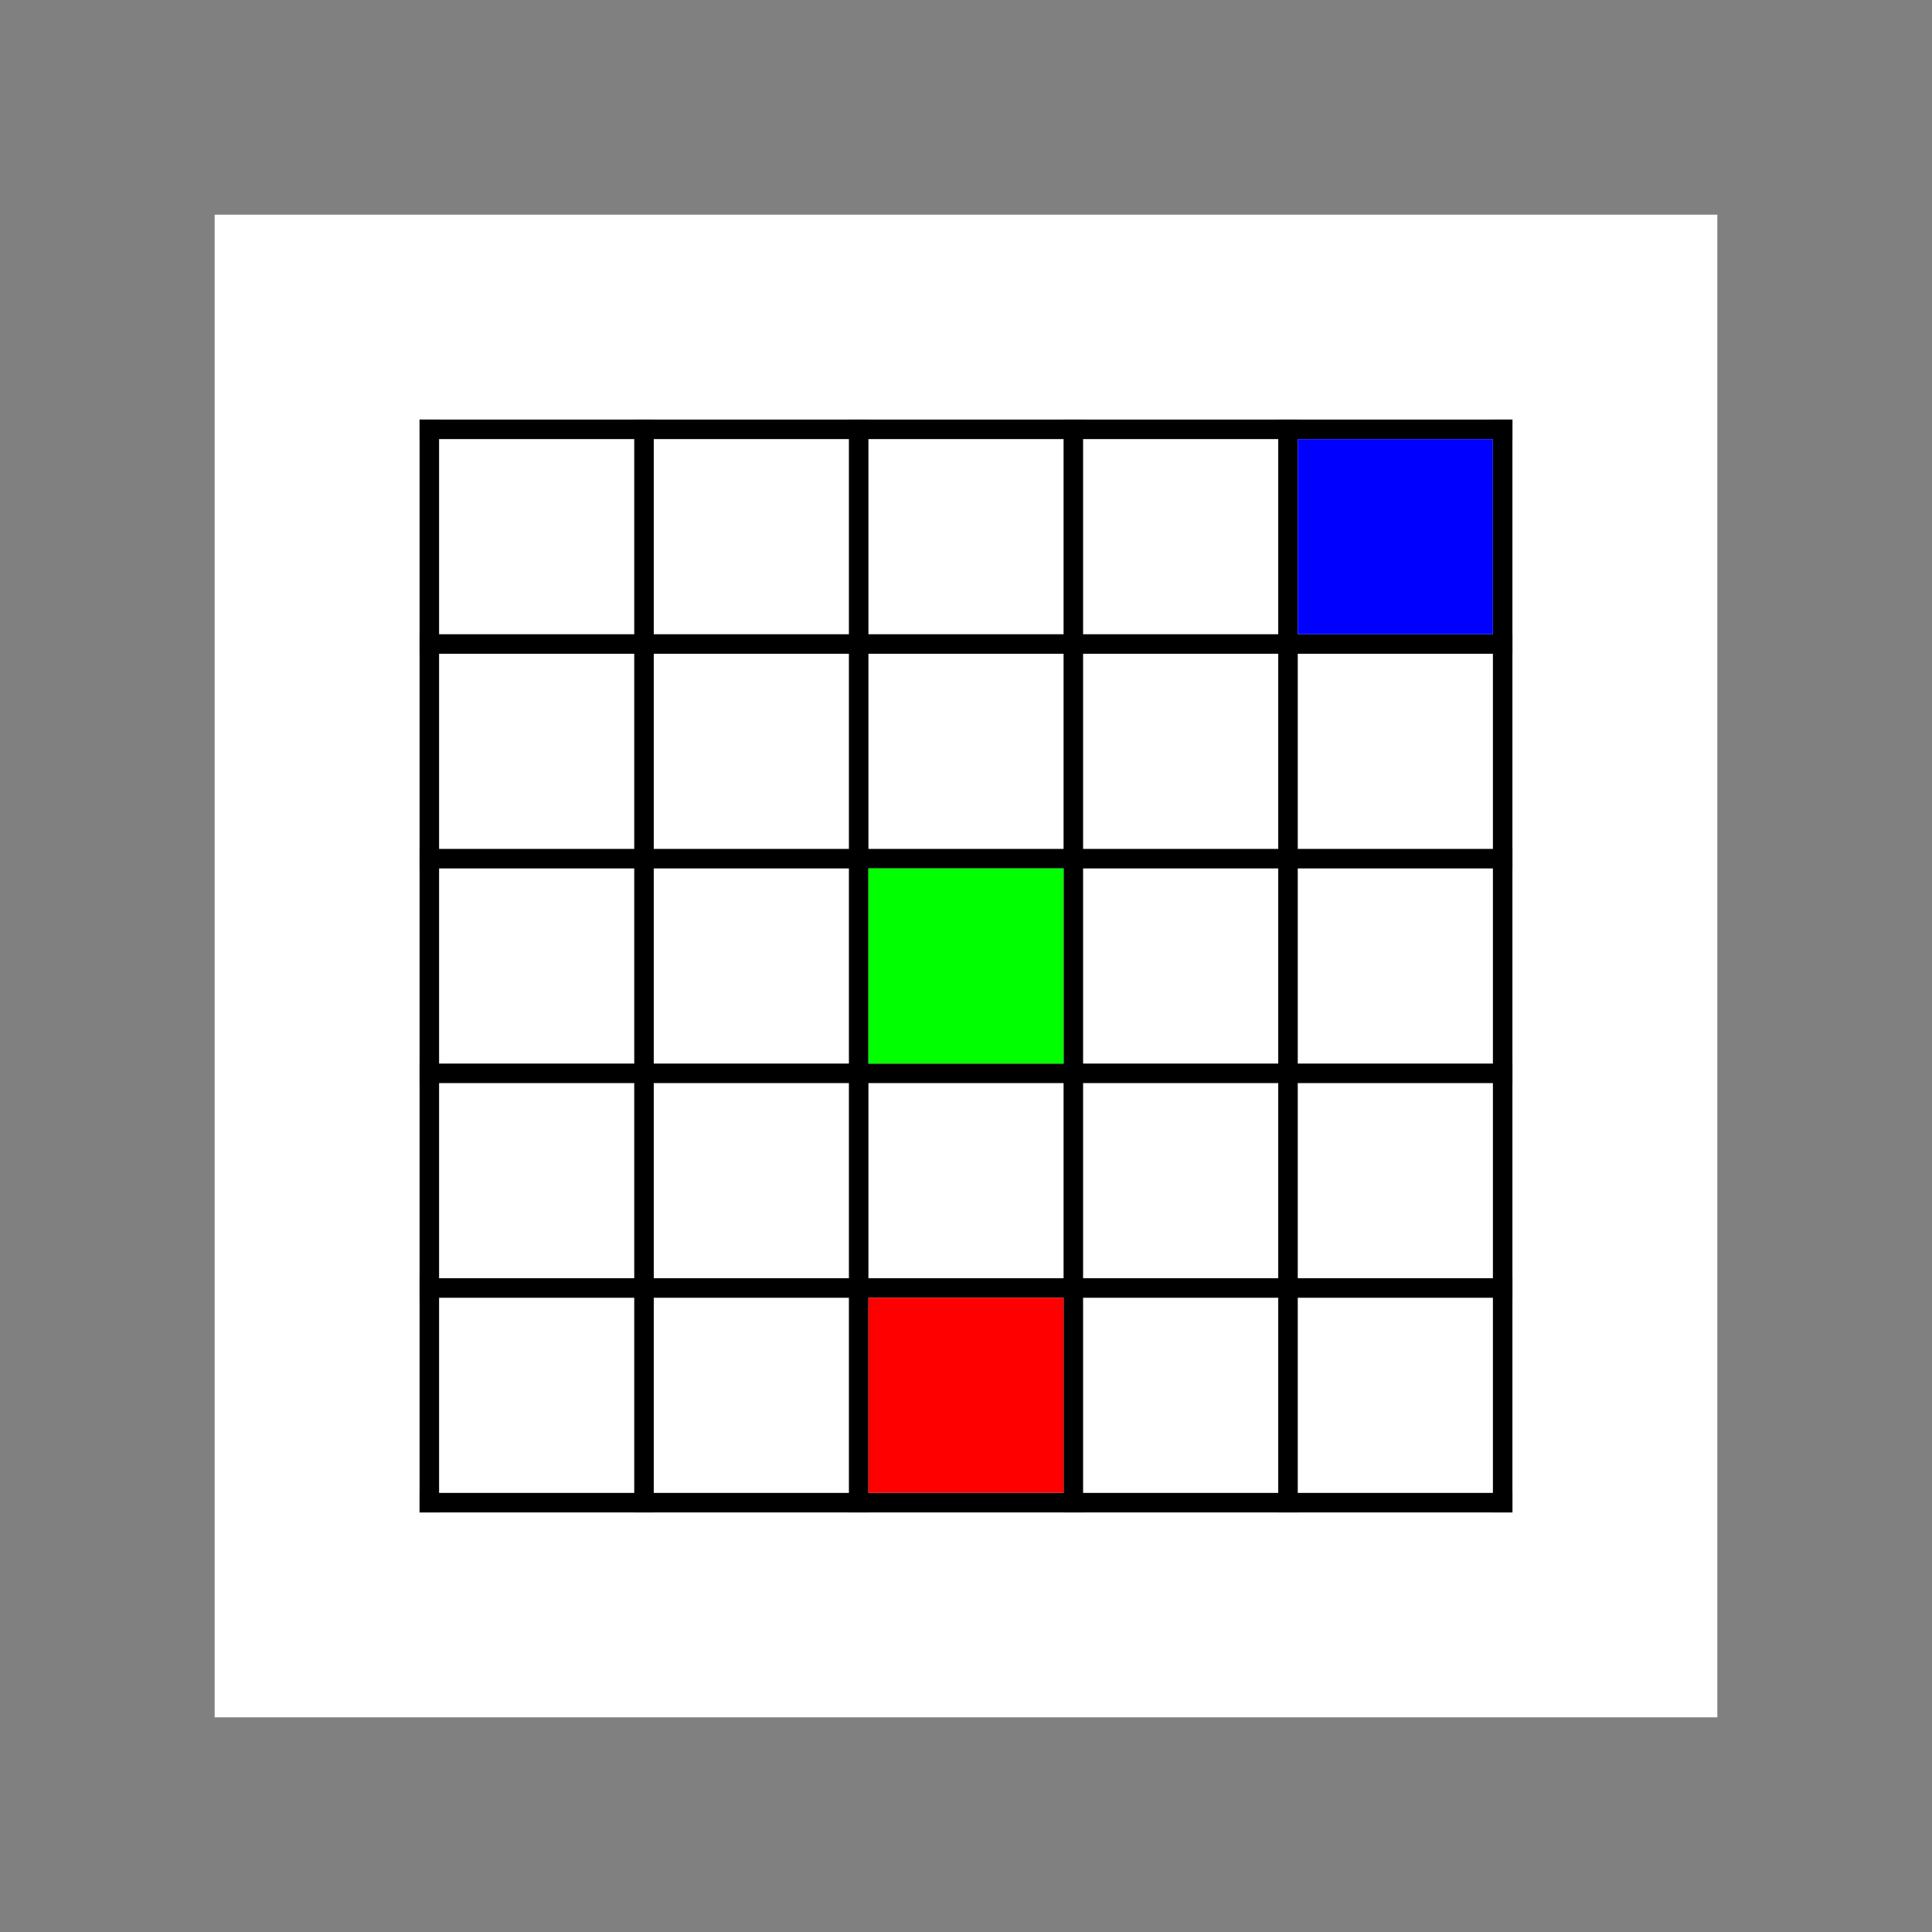
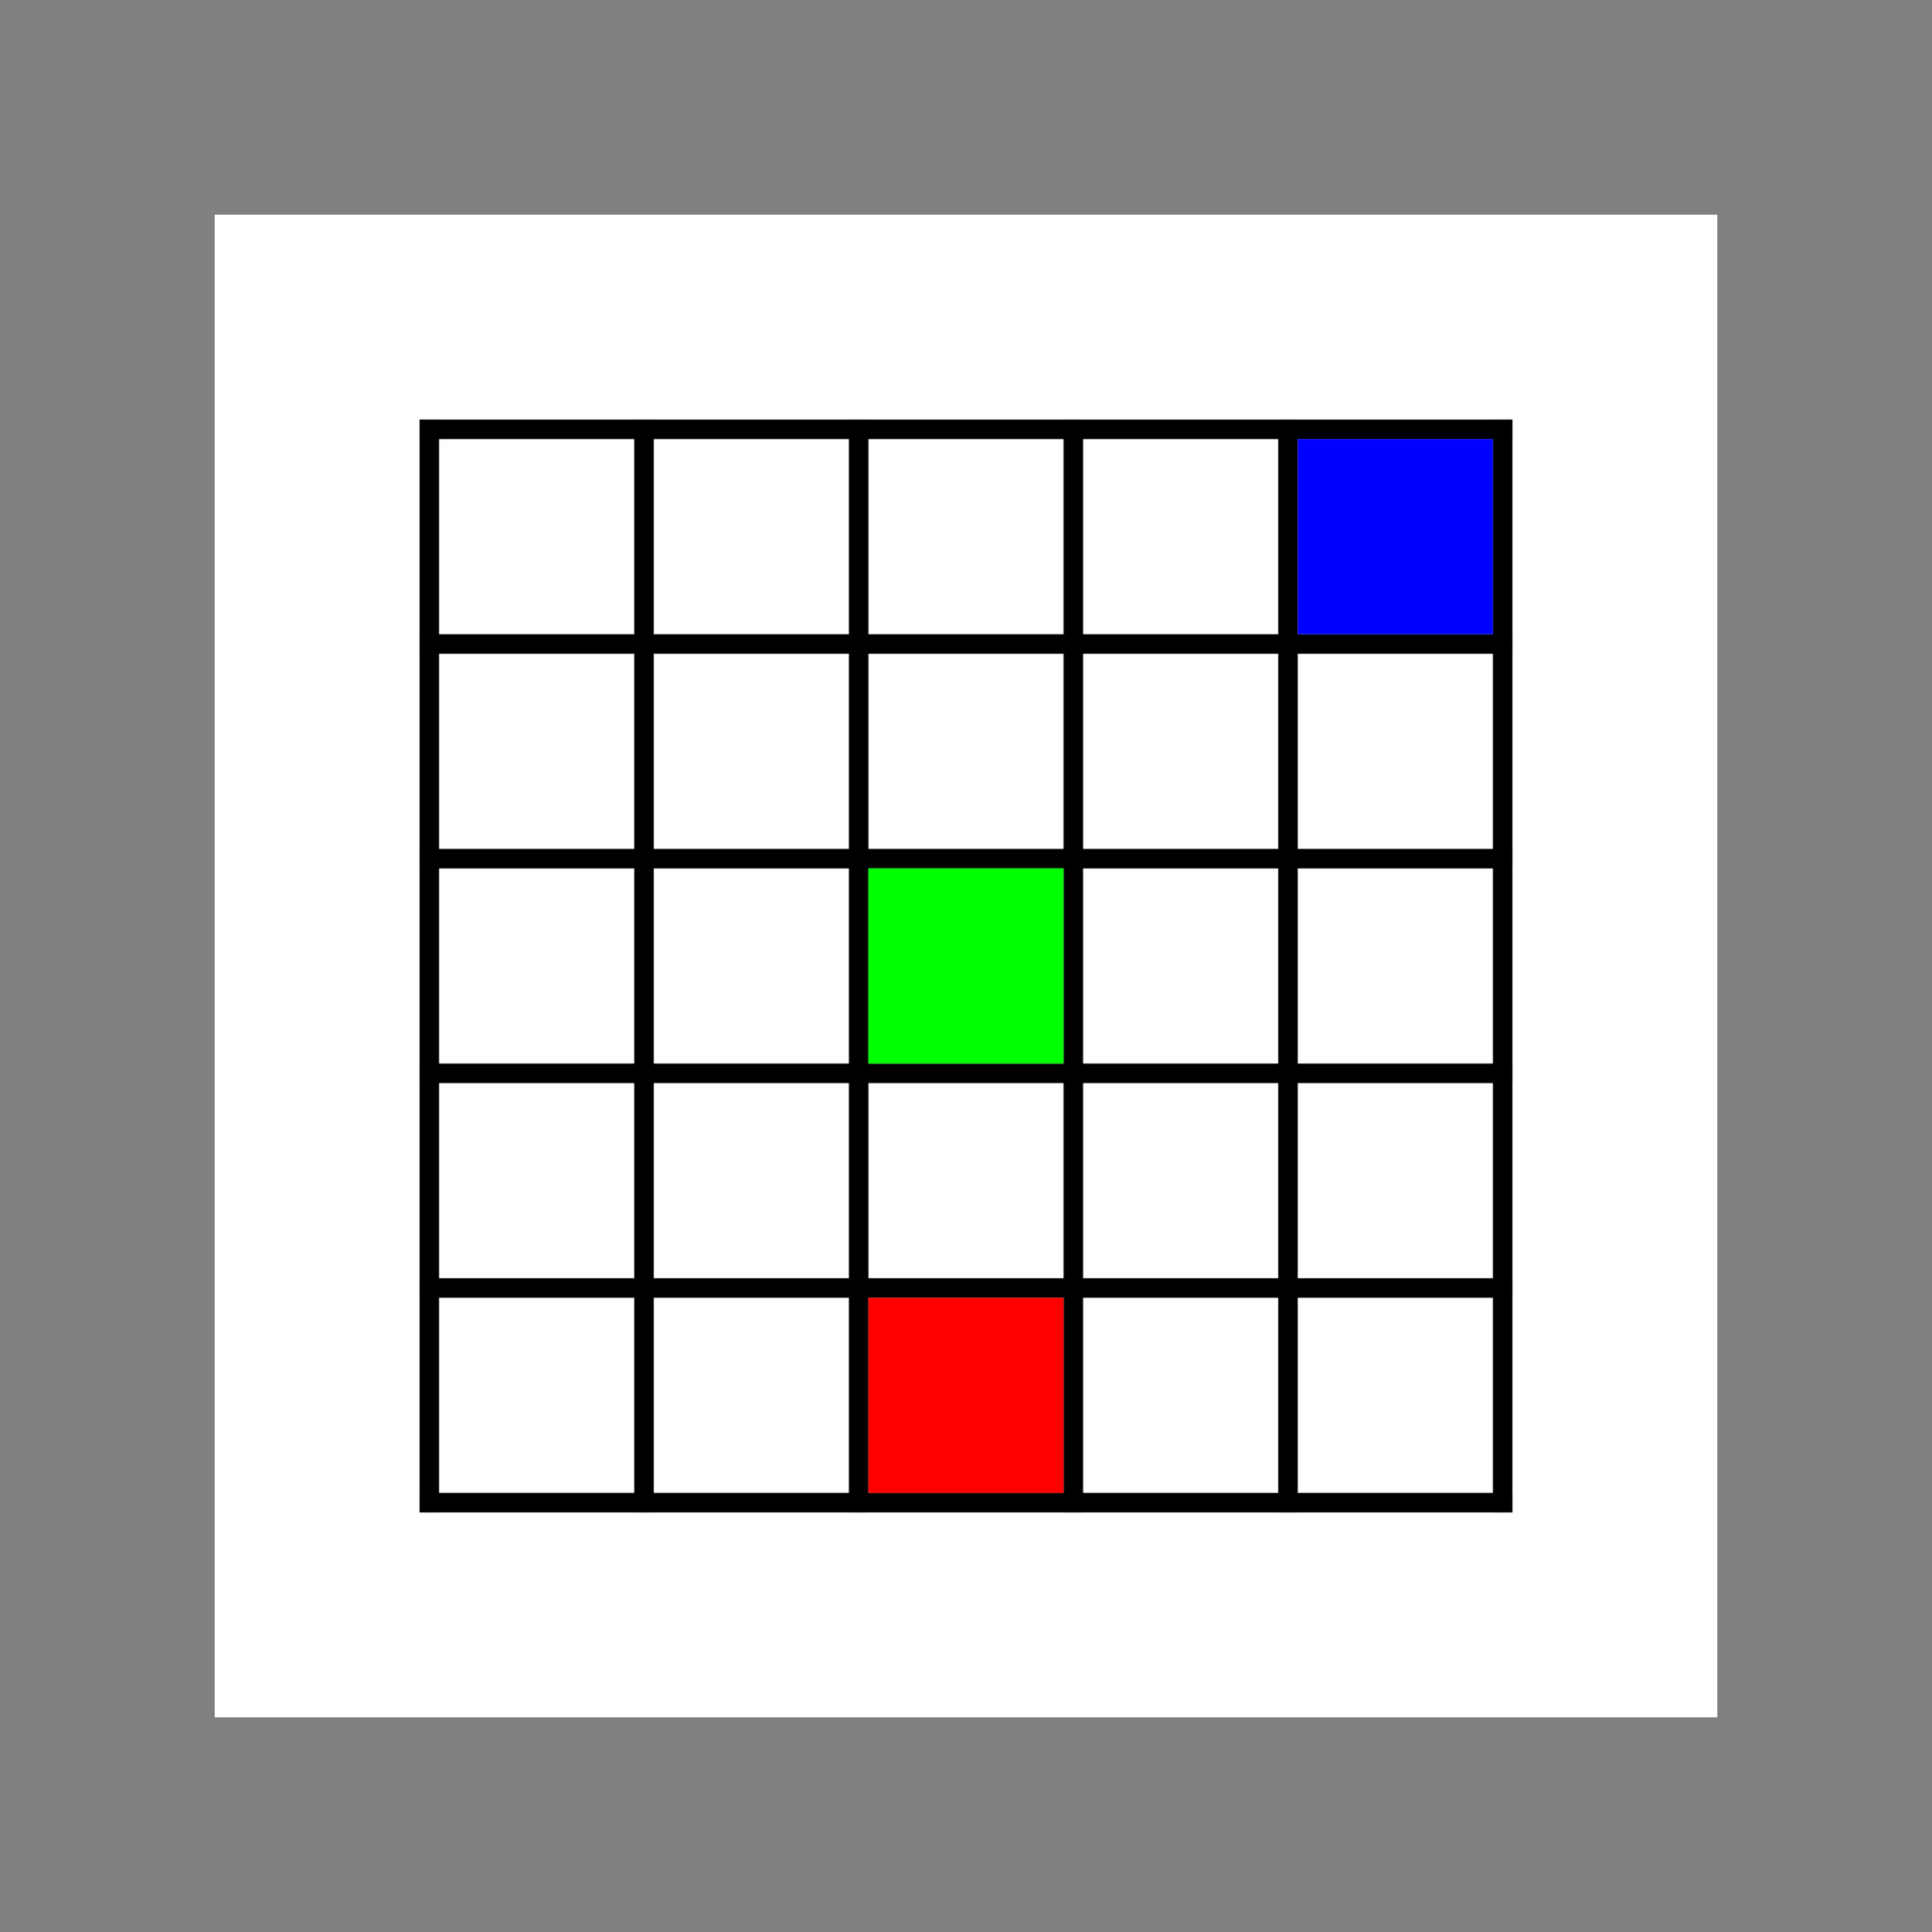
<svg xmlns="http://www.w3.org/2000/svg" version="1.1" id="svg3357" viewBox="0 0 7015.748 7015.748" height="1980mm" width="1980mm">
-   <defs id="defs3359" />
+   <defs id="defs3359">
+     <filter id="filter4303" style="color-interpolation-filters:sRGB;">
+       <feGaussianBlur id="feGaussianBlur4305" result="blur" stdDeviation="3 3" />
+     </filter>
+   </defs>
  <g style="opacity:1" transform="translate(177.1653,5786.221)" id="layer2">
-     <rect y="-5786.221" x="-177.165" height="7015.748" width="7015.748" id="rect3365-9" style="color:#000000;display:inline;overflow:visible;visibility:visible;opacity:1;fill:#808080;fill-opacity:1;fill-rule:nonzero;stroke:none;stroke-width:2;stroke-linecap:round;stroke-linejoin:miter;stroke-miterlimit:4;stroke-dasharray:none;stroke-dashoffset:0;stroke-opacity:1;marker:none;enable-background:accumulate" />
-     <rect y="-5006.693" x="602.362" height="5456.693" width="5456.693" id="rect3365" style="color:#000000;display:inline;overflow:visible;visibility:visible;opacity:1;fill:#ffffff;fill-opacity:1;fill-rule:nonzero;stroke:none;stroke-width:2;stroke-linecap:round;stroke-linejoin:miter;stroke-miterlimit:4;stroke-dasharray:none;stroke-dashoffset:0;stroke-opacity:1;marker:none;enable-background:accumulate" />
+     <rect y="-5786.221" x="-177.165" height="7015.748" width="7015.748" id="rect3365-9" style="color:#000000;display:inline;overflow:visible;visibility:visible;opacity:1;fill:#808080;fill-opacity:1;fill-rule:nonzero;stroke:none;stroke-width:2;stroke-linecap:round;stroke-linejoin:miter;stroke-miterlimit:4;stroke-dasharray:none;stroke-dashoffset:0;stroke-opacity:1;marker:none;enable-background:accumulate;" />
+     <rect y="-5006.693" x="602.362" height="5456.693" width="5456.693" id="rect3365" style="color:#000000;display:inline;overflow:visible;visibility:visible;opacity:1;fill:#ffffff;fill-opacity:1;fill-rule:nonzero;stroke:none;stroke-width:2;stroke-linecap:round;stroke-linejoin:miter;stroke-miterlimit:4;stroke-dasharray:none;stroke-dashoffset:0;stroke-opacity:1;marker:none;enable-background:accumulate;" />
  </g>
  <g transform="translate(177.1653,5786.221)" id="layer1">
-     <rect y="-4262.599" x="3685.039" height="3968.504" width="70.866" id="rect3398" style="color:#000000;display:inline;overflow:visible;visibility:visible;opacity:1;fill:#000000;fill-opacity:1;fill-rule:nonzero;stroke:none;stroke-width:2;stroke-linecap:round;stroke-linejoin:miter;stroke-miterlimit:4;stroke-dasharray:none;stroke-dashoffset:0;stroke-opacity:1;marker:none;enable-background:accumulate" />
-     <rect y="-4262.599" x="1346.457" height="3968.504" width="70.866" id="rect3398-4" style="color:#000000;display:inline;overflow:visible;visibility:visible;opacity:1;fill:#000000;fill-opacity:1;fill-rule:nonzero;stroke:none;stroke-width:2;stroke-linecap:round;stroke-linejoin:miter;stroke-miterlimit:4;stroke-dasharray:none;stroke-dashoffset:0;stroke-opacity:1;marker:none;enable-background:accumulate" />
-     <rect y="-4262.599" x="2125.984" height="3968.504" width="70.866" id="rect3398-8" style="color:#000000;display:inline;overflow:visible;visibility:visible;opacity:1;fill:#000000;fill-opacity:1;fill-rule:nonzero;stroke:none;stroke-width:2;stroke-linecap:round;stroke-linejoin:miter;stroke-miterlimit:4;stroke-dasharray:none;stroke-dashoffset:0;stroke-opacity:1;marker:none;enable-background:accumulate" />
-     <rect y="-4262.599" x="2905.512" height="3968.504" width="70.866" id="rect3398-9" style="color:#000000;display:inline;overflow:visible;visibility:visible;opacity:1;fill:#000000;fill-opacity:1;fill-rule:nonzero;stroke:none;stroke-width:2;stroke-linecap:round;stroke-linejoin:miter;stroke-miterlimit:4;stroke-dasharray:none;stroke-dashoffset:0;stroke-opacity:1;marker:none;enable-background:accumulate" />
-     <rect y="-4262.599" x="4464.567" height="3968.504" width="70.866" id="rect3398-0" style="color:#000000;display:inline;overflow:visible;visibility:visible;opacity:1;fill:#000000;fill-opacity:1;fill-rule:nonzero;stroke:none;stroke-width:2;stroke-linecap:round;stroke-linejoin:miter;stroke-miterlimit:4;stroke-dasharray:none;stroke-dashoffset:0;stroke-opacity:1;marker:none;enable-background:accumulate" />
-     <rect y="-4262.599" x="5244.094" height="3968.504" width="70.866" id="rect3398-2" style="color:#000000;display:inline;overflow:visible;visibility:visible;opacity:1;fill:#000000;fill-opacity:1;fill-rule:nonzero;stroke:none;stroke-width:2;stroke-linecap:round;stroke-linejoin:miter;stroke-miterlimit:4;stroke-dasharray:none;stroke-dashoffset:0;stroke-opacity:1;marker:none;enable-background:accumulate" />
-     <rect transform="matrix(0,1,-1,0,0,0)" y="-5314.961" x="-1924.016" height="3968.504" width="70.866" id="rect3398-93" style="color:#000000;display:inline;overflow:visible;visibility:visible;opacity:1;fill:#000000;fill-opacity:1;fill-rule:nonzero;stroke:none;stroke-width:2;stroke-linecap:round;stroke-linejoin:miter;stroke-miterlimit:4;stroke-dasharray:none;stroke-dashoffset:0;stroke-opacity:1;marker:none;enable-background:accumulate" />
-     <rect transform="matrix(0,1,-1,0,0,0)" y="-5314.961" x="-4262.598" height="3968.504" width="70.866" id="rect3398-4-9" style="color:#000000;display:inline;overflow:visible;visibility:visible;opacity:1;fill:#000000;fill-opacity:1;fill-rule:nonzero;stroke:none;stroke-width:2;stroke-linecap:round;stroke-linejoin:miter;stroke-miterlimit:4;stroke-dasharray:none;stroke-dashoffset:0;stroke-opacity:1;marker:none;enable-background:accumulate" />
-     <rect transform="matrix(0,1,-1,0,0,0)" y="-5314.961" x="-3483.071" height="3968.504" width="70.866" id="rect3398-8-3" style="color:#000000;display:inline;overflow:visible;visibility:visible;opacity:1;fill:#000000;fill-opacity:1;fill-rule:nonzero;stroke:none;stroke-width:2;stroke-linecap:round;stroke-linejoin:miter;stroke-miterlimit:4;stroke-dasharray:none;stroke-dashoffset:0;stroke-opacity:1;marker:none;enable-background:accumulate" />
-     <rect transform="matrix(0,1,-1,0,0,0)" y="-5314.961" x="-2703.543" height="3968.504" width="70.866" id="rect3398-9-0" style="color:#000000;display:inline;overflow:visible;visibility:visible;opacity:1;fill:#000000;fill-opacity:1;fill-rule:nonzero;stroke:none;stroke-width:2;stroke-linecap:round;stroke-linejoin:miter;stroke-miterlimit:4;stroke-dasharray:none;stroke-dashoffset:0;stroke-opacity:1;marker:none;enable-background:accumulate" />
-     <rect transform="matrix(0,1,-1,0,0,0)" y="-5314.961" x="-1144.488" height="3968.504" width="70.866" id="rect3398-0-2" style="color:#000000;display:inline;overflow:visible;visibility:visible;opacity:1;fill:#000000;fill-opacity:1;fill-rule:nonzero;stroke:none;stroke-width:2;stroke-linecap:round;stroke-linejoin:miter;stroke-miterlimit:4;stroke-dasharray:none;stroke-dashoffset:0;stroke-opacity:1;marker:none;enable-background:accumulate" />
-     <rect transform="matrix(0,1,-1,0,0,0)" y="-5314.961" x="-364.961" height="3968.504" width="70.866" id="rect3398-2-7" style="color:#000000;display:inline;overflow:visible;visibility:visible;opacity:1;fill:#000000;fill-opacity:1;fill-rule:nonzero;stroke:none;stroke-width:2;stroke-linecap:round;stroke-linejoin:miter;stroke-miterlimit:4;stroke-dasharray:none;stroke-dashoffset:0;stroke-opacity:1;marker:none;enable-background:accumulate" />
-     <rect y="-2632.677" x="2976.378" height="708.661" width="708.661" id="rect3555" style="color:#000000;display:inline;overflow:visible;visibility:visible;opacity:1;fill:#00ff00;fill-opacity:1;fill-rule:nonzero;stroke:none;stroke-width:2;stroke-linecap:round;stroke-linejoin:miter;stroke-miterlimit:4;stroke-dasharray:none;stroke-dashoffset:0;stroke-opacity:1;marker:none;enable-background:accumulate" />
-     <rect y="-1073.622" x="2976.378" height="708.661" width="708.661" id="rect3555-2" style="color:#000000;display:inline;overflow:visible;visibility:visible;opacity:1;fill:#ff0000;fill-opacity:1;fill-rule:nonzero;stroke:none;stroke-width:2;stroke-linecap:round;stroke-linejoin:miter;stroke-miterlimit:4;stroke-dasharray:none;stroke-dashoffset:0;stroke-opacity:1;marker:none;enable-background:accumulate" />
-     <rect y="-4191.732" x="4535.433" height="708.661" width="708.661" id="rect3555-3" style="color:#000000;display:inline;overflow:visible;visibility:visible;opacity:1;fill:#0000ff;fill-opacity:1;fill-rule:nonzero;stroke:none;stroke-width:2;stroke-linecap:round;stroke-linejoin:miter;stroke-miterlimit:4;stroke-dasharray:none;stroke-dashoffset:0;stroke-opacity:1;marker:none;enable-background:accumulate" />
+     <g style="filter:url(#filter4303)" id="g4286">
+       <rect style="color:#000000;display:inline;overflow:visible;visibility:visible;opacity:1;fill:#000000;fill-opacity:1;fill-rule:nonzero;stroke:none;stroke-width:2;stroke-linecap:round;stroke-linejoin:miter;stroke-miterlimit:4;stroke-dasharray:none;stroke-dashoffset:0;stroke-opacity:1;marker:none;enable-background:accumulate;" id="rect3398" width="70.866" height="3968.504" x="3685.039" y="-4262.599" />
+       <rect style="color:#000000;display:inline;overflow:visible;visibility:visible;opacity:1;fill:#000000;fill-opacity:1;fill-rule:nonzero;stroke:none;stroke-width:2;stroke-linecap:round;stroke-linejoin:miter;stroke-miterlimit:4;stroke-dasharray:none;stroke-dashoffset:0;stroke-opacity:1;marker:none;enable-background:accumulate;" id="rect3398-4" width="70.866" height="3968.504" x="1346.457" y="-4262.599" />
+       <rect style="color:#000000;display:inline;overflow:visible;visibility:visible;opacity:1;fill:#000000;fill-opacity:1;fill-rule:nonzero;stroke:none;stroke-width:2;stroke-linecap:round;stroke-linejoin:miter;stroke-miterlimit:4;stroke-dasharray:none;stroke-dashoffset:0;stroke-opacity:1;marker:none;enable-background:accumulate;" id="rect3398-8" width="70.866" height="3968.504" x="2125.984" y="-4262.599" />
+       <rect style="color:#000000;display:inline;overflow:visible;visibility:visible;opacity:1;fill:#000000;fill-opacity:1;fill-rule:nonzero;stroke:none;stroke-width:2;stroke-linecap:round;stroke-linejoin:miter;stroke-miterlimit:4;stroke-dasharray:none;stroke-dashoffset:0;stroke-opacity:1;marker:none;enable-background:accumulate;" id="rect3398-9" width="70.866" height="3968.504" x="2905.512" y="-4262.599" />
+       <rect style="color:#000000;display:inline;overflow:visible;visibility:visible;opacity:1;fill:#000000;fill-opacity:1;fill-rule:nonzero;stroke:none;stroke-width:2;stroke-linecap:round;stroke-linejoin:miter;stroke-miterlimit:4;stroke-dasharray:none;stroke-dashoffset:0;stroke-opacity:1;marker:none;enable-background:accumulate;" id="rect3398-0" width="70.866" height="3968.504" x="4464.567" y="-4262.599" />
+       <rect style="color:#000000;display:inline;overflow:visible;visibility:visible;opacity:1;fill:#000000;fill-opacity:1;fill-rule:nonzero;stroke:none;stroke-width:2;stroke-linecap:round;stroke-linejoin:miter;stroke-miterlimit:4;stroke-dasharray:none;stroke-dashoffset:0;stroke-opacity:1;marker:none;enable-background:accumulate;" id="rect3398-2" width="70.866" height="3968.504" x="5244.094" y="-4262.599" />
+       <rect style="color:#000000;display:inline;overflow:visible;visibility:visible;opacity:1;fill:#000000;fill-opacity:1;fill-rule:nonzero;stroke:none;stroke-width:2;stroke-linecap:round;stroke-linejoin:miter;stroke-miterlimit:4;stroke-dasharray:none;stroke-dashoffset:0;stroke-opacity:1;marker:none;enable-background:accumulate;" id="rect3398-93" width="70.866" height="3968.504" x="-1924.016" y="-5314.961" transform="matrix(0,1,-1,0,0,0)" />
+       <rect style="color:#000000;display:inline;overflow:visible;visibility:visible;opacity:1;fill:#000000;fill-opacity:1;fill-rule:nonzero;stroke:none;stroke-width:2;stroke-linecap:round;stroke-linejoin:miter;stroke-miterlimit:4;stroke-dasharray:none;stroke-dashoffset:0;stroke-opacity:1;marker:none;enable-background:accumulate;" id="rect3398-4-9" width="70.866" height="3968.504" x="-4262.598" y="-5314.961" transform="matrix(0,1,-1,0,0,0)" />
+       <rect style="color:#000000;display:inline;overflow:visible;visibility:visible;opacity:1;fill:#000000;fill-opacity:1;fill-rule:nonzero;stroke:none;stroke-width:2;stroke-linecap:round;stroke-linejoin:miter;stroke-miterlimit:4;stroke-dasharray:none;stroke-dashoffset:0;stroke-opacity:1;marker:none;enable-background:accumulate;" id="rect3398-8-3" width="70.866" height="3968.504" x="-3483.071" y="-5314.961" transform="matrix(0,1,-1,0,0,0)" />
+       <rect style="color:#000000;display:inline;overflow:visible;visibility:visible;opacity:1;fill:#000000;fill-opacity:1;fill-rule:nonzero;stroke:none;stroke-width:2;stroke-linecap:round;stroke-linejoin:miter;stroke-miterlimit:4;stroke-dasharray:none;stroke-dashoffset:0;stroke-opacity:1;marker:none;enable-background:accumulate;" id="rect3398-9-0" width="70.866" height="3968.504" x="-2703.543" y="-5314.961" transform="matrix(0,1,-1,0,0,0)" />
+       <rect style="color:#000000;display:inline;overflow:visible;visibility:visible;opacity:1;fill:#000000;fill-opacity:1;fill-rule:nonzero;stroke:none;stroke-width:2;stroke-linecap:round;stroke-linejoin:miter;stroke-miterlimit:4;stroke-dasharray:none;stroke-dashoffset:0;stroke-opacity:1;marker:none;enable-background:accumulate;" id="rect3398-0-2" width="70.866" height="3968.504" x="-1144.488" y="-5314.961" transform="matrix(0,1,-1,0,0,0)" />
+       <rect style="color:#000000;display:inline;overflow:visible;visibility:visible;opacity:1;fill:#000000;fill-opacity:1;fill-rule:nonzero;stroke:none;stroke-width:2;stroke-linecap:round;stroke-linejoin:miter;stroke-miterlimit:4;stroke-dasharray:none;stroke-dashoffset:0;stroke-opacity:1;marker:none;enable-background:accumulate;" id="rect3398-2-7" width="70.866" height="3968.504" x="-364.961" y="-5314.961" transform="matrix(0,1,-1,0,0,0)" />
+       <rect style="color:#000000;display:inline;overflow:visible;visibility:visible;opacity:1;fill:#00ff00;fill-opacity:1;fill-rule:nonzero;stroke:none;stroke-width:2;stroke-linecap:round;stroke-linejoin:miter;stroke-miterlimit:4;stroke-dasharray:none;stroke-dashoffset:0;stroke-opacity:1;marker:none;enable-background:accumulate;" id="rect3555" width="708.661" height="708.661" x="2976.378" y="-2632.677" />
+       <rect style="color:#000000;display:inline;overflow:visible;visibility:visible;opacity:1;fill:#ff0000;fill-opacity:1;fill-rule:nonzero;stroke:none;stroke-width:2;stroke-linecap:round;stroke-linejoin:miter;stroke-miterlimit:4;stroke-dasharray:none;stroke-dashoffset:0;stroke-opacity:1;marker:none;enable-background:accumulate;" id="rect3555-2" width="708.661" height="708.661" x="2976.378" y="-1073.622" />
+       <rect style="color:#000000;display:inline;overflow:visible;visibility:visible;opacity:1;fill:#0000ff;fill-opacity:1;fill-rule:nonzero;stroke:none;stroke-width:2;stroke-linecap:round;stroke-linejoin:miter;stroke-miterlimit:4;stroke-dasharray:none;stroke-dashoffset:0;stroke-opacity:1;marker:none;enable-background:accumulate;" id="rect3555-3" width="708.661" height="708.661" x="4535.433" y="-4191.732" />
+     </g>
  </g>
</svg>
